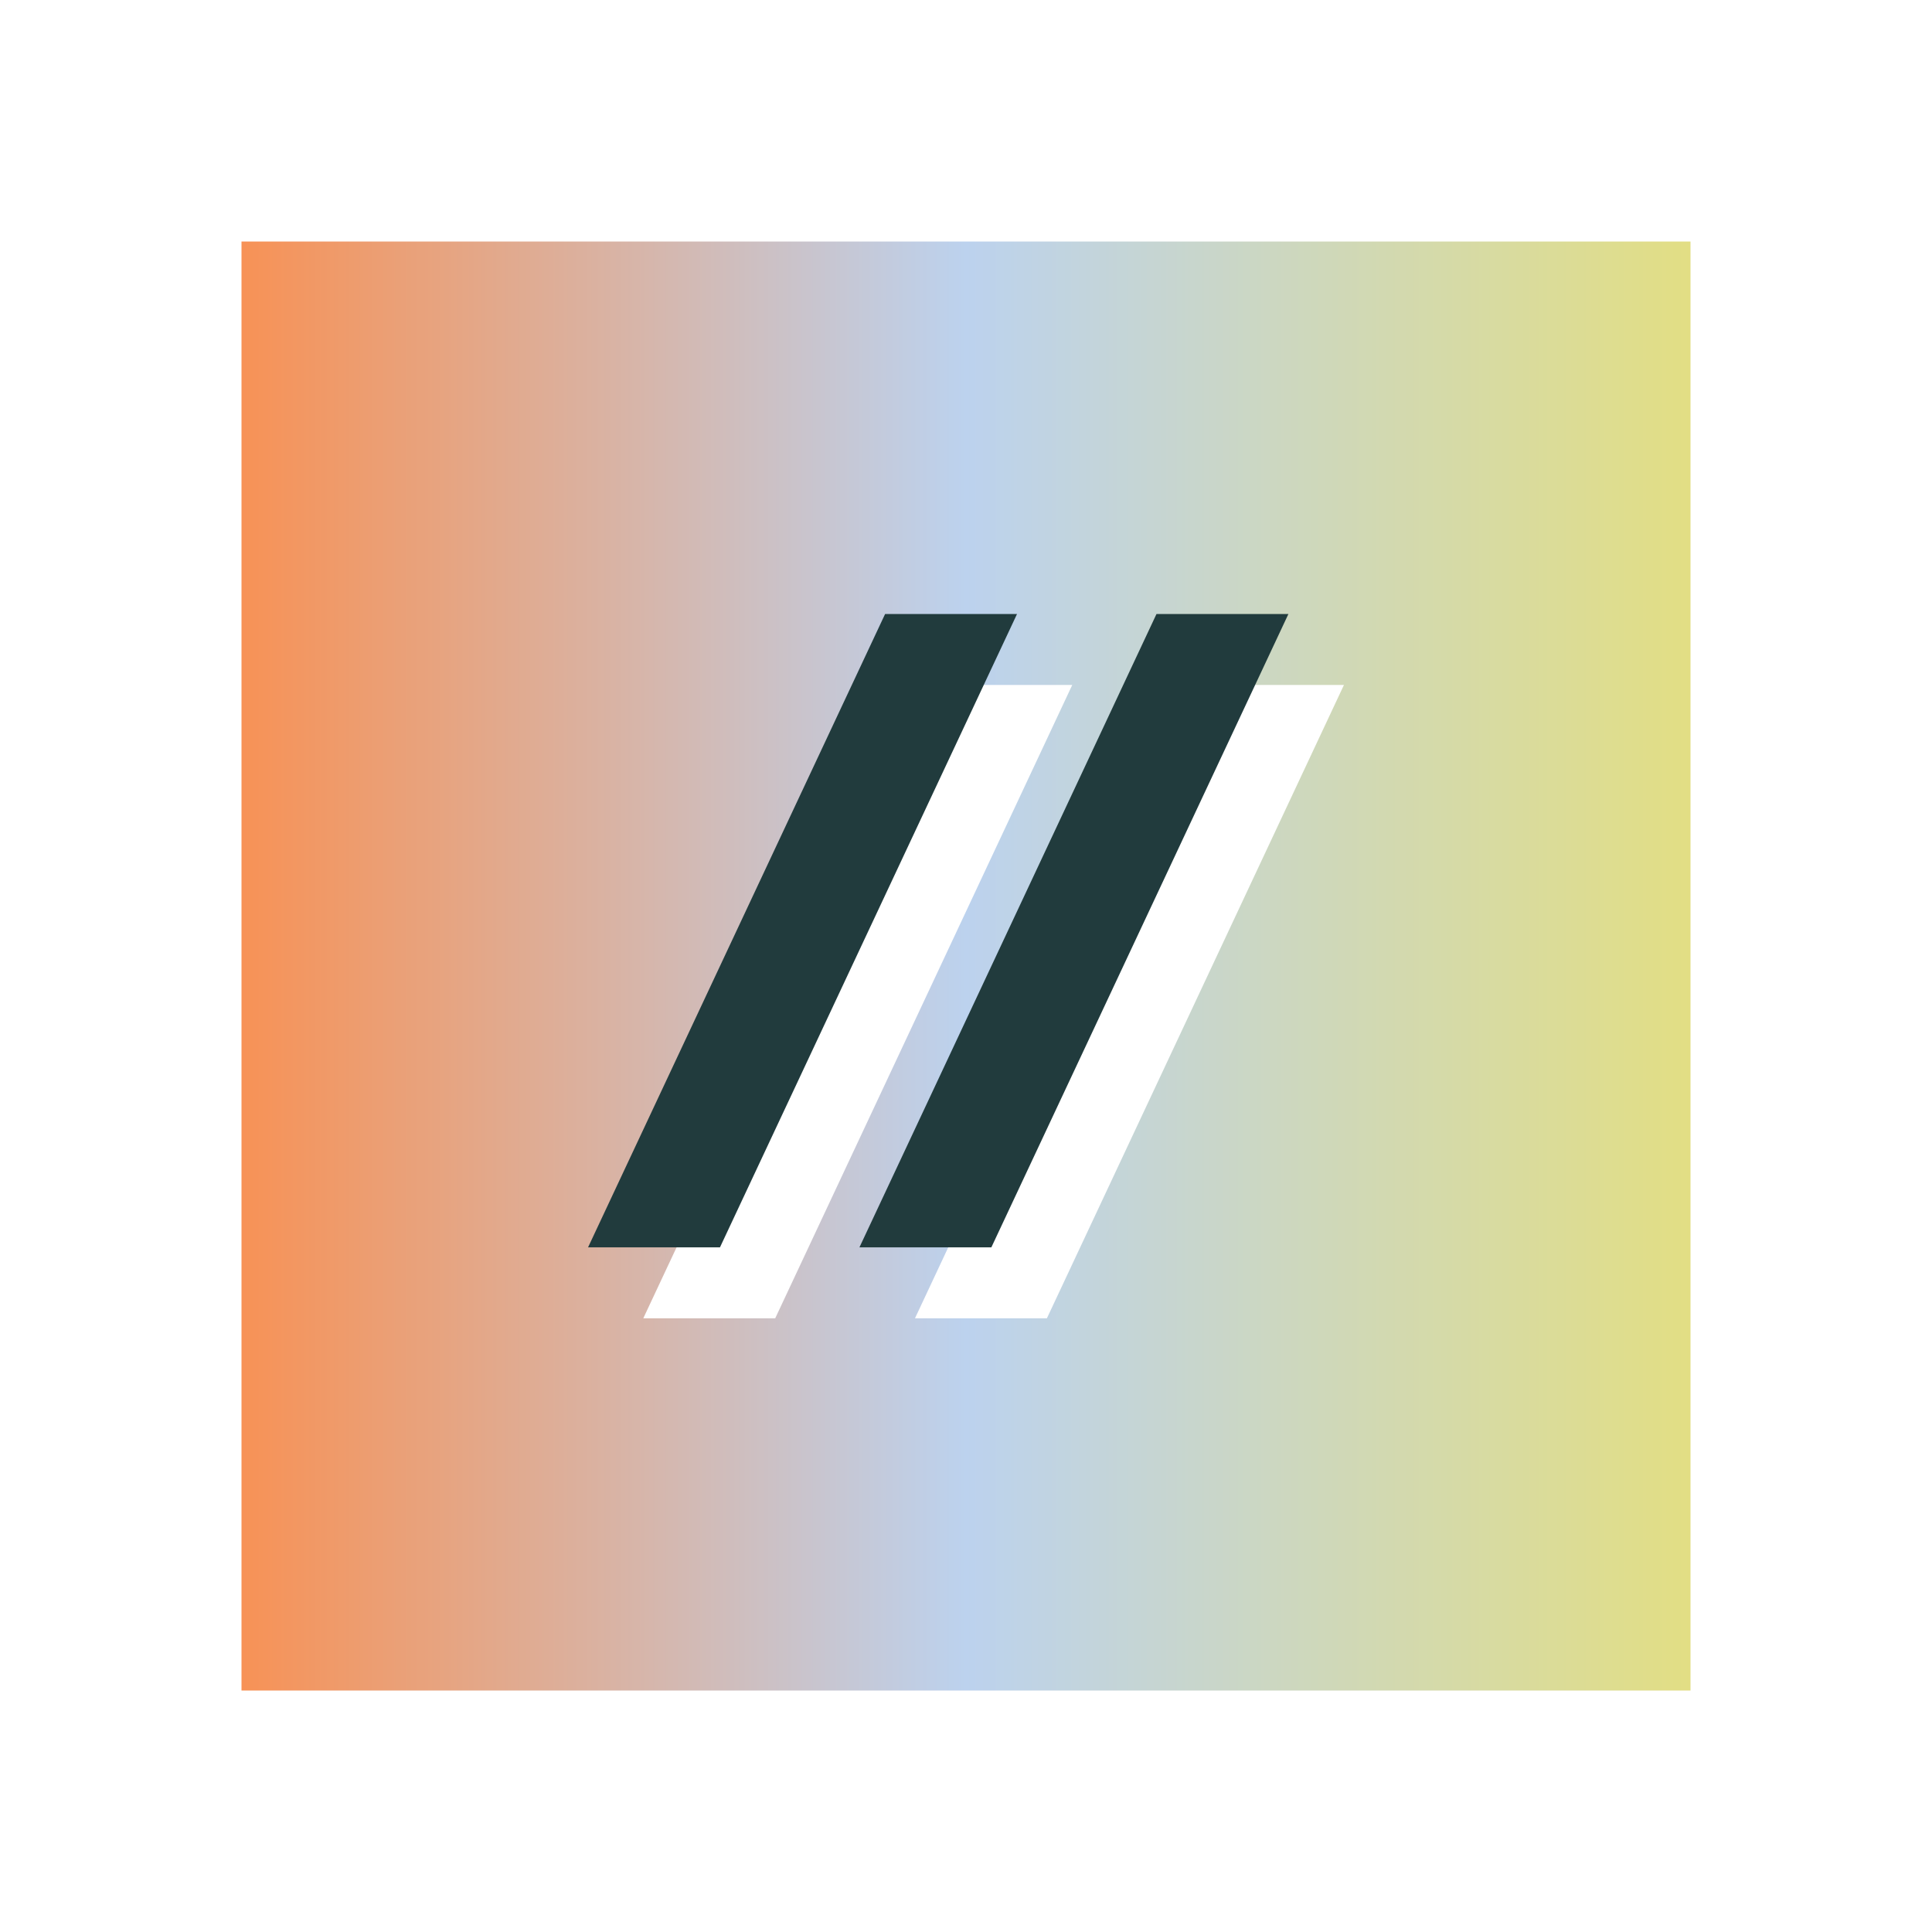
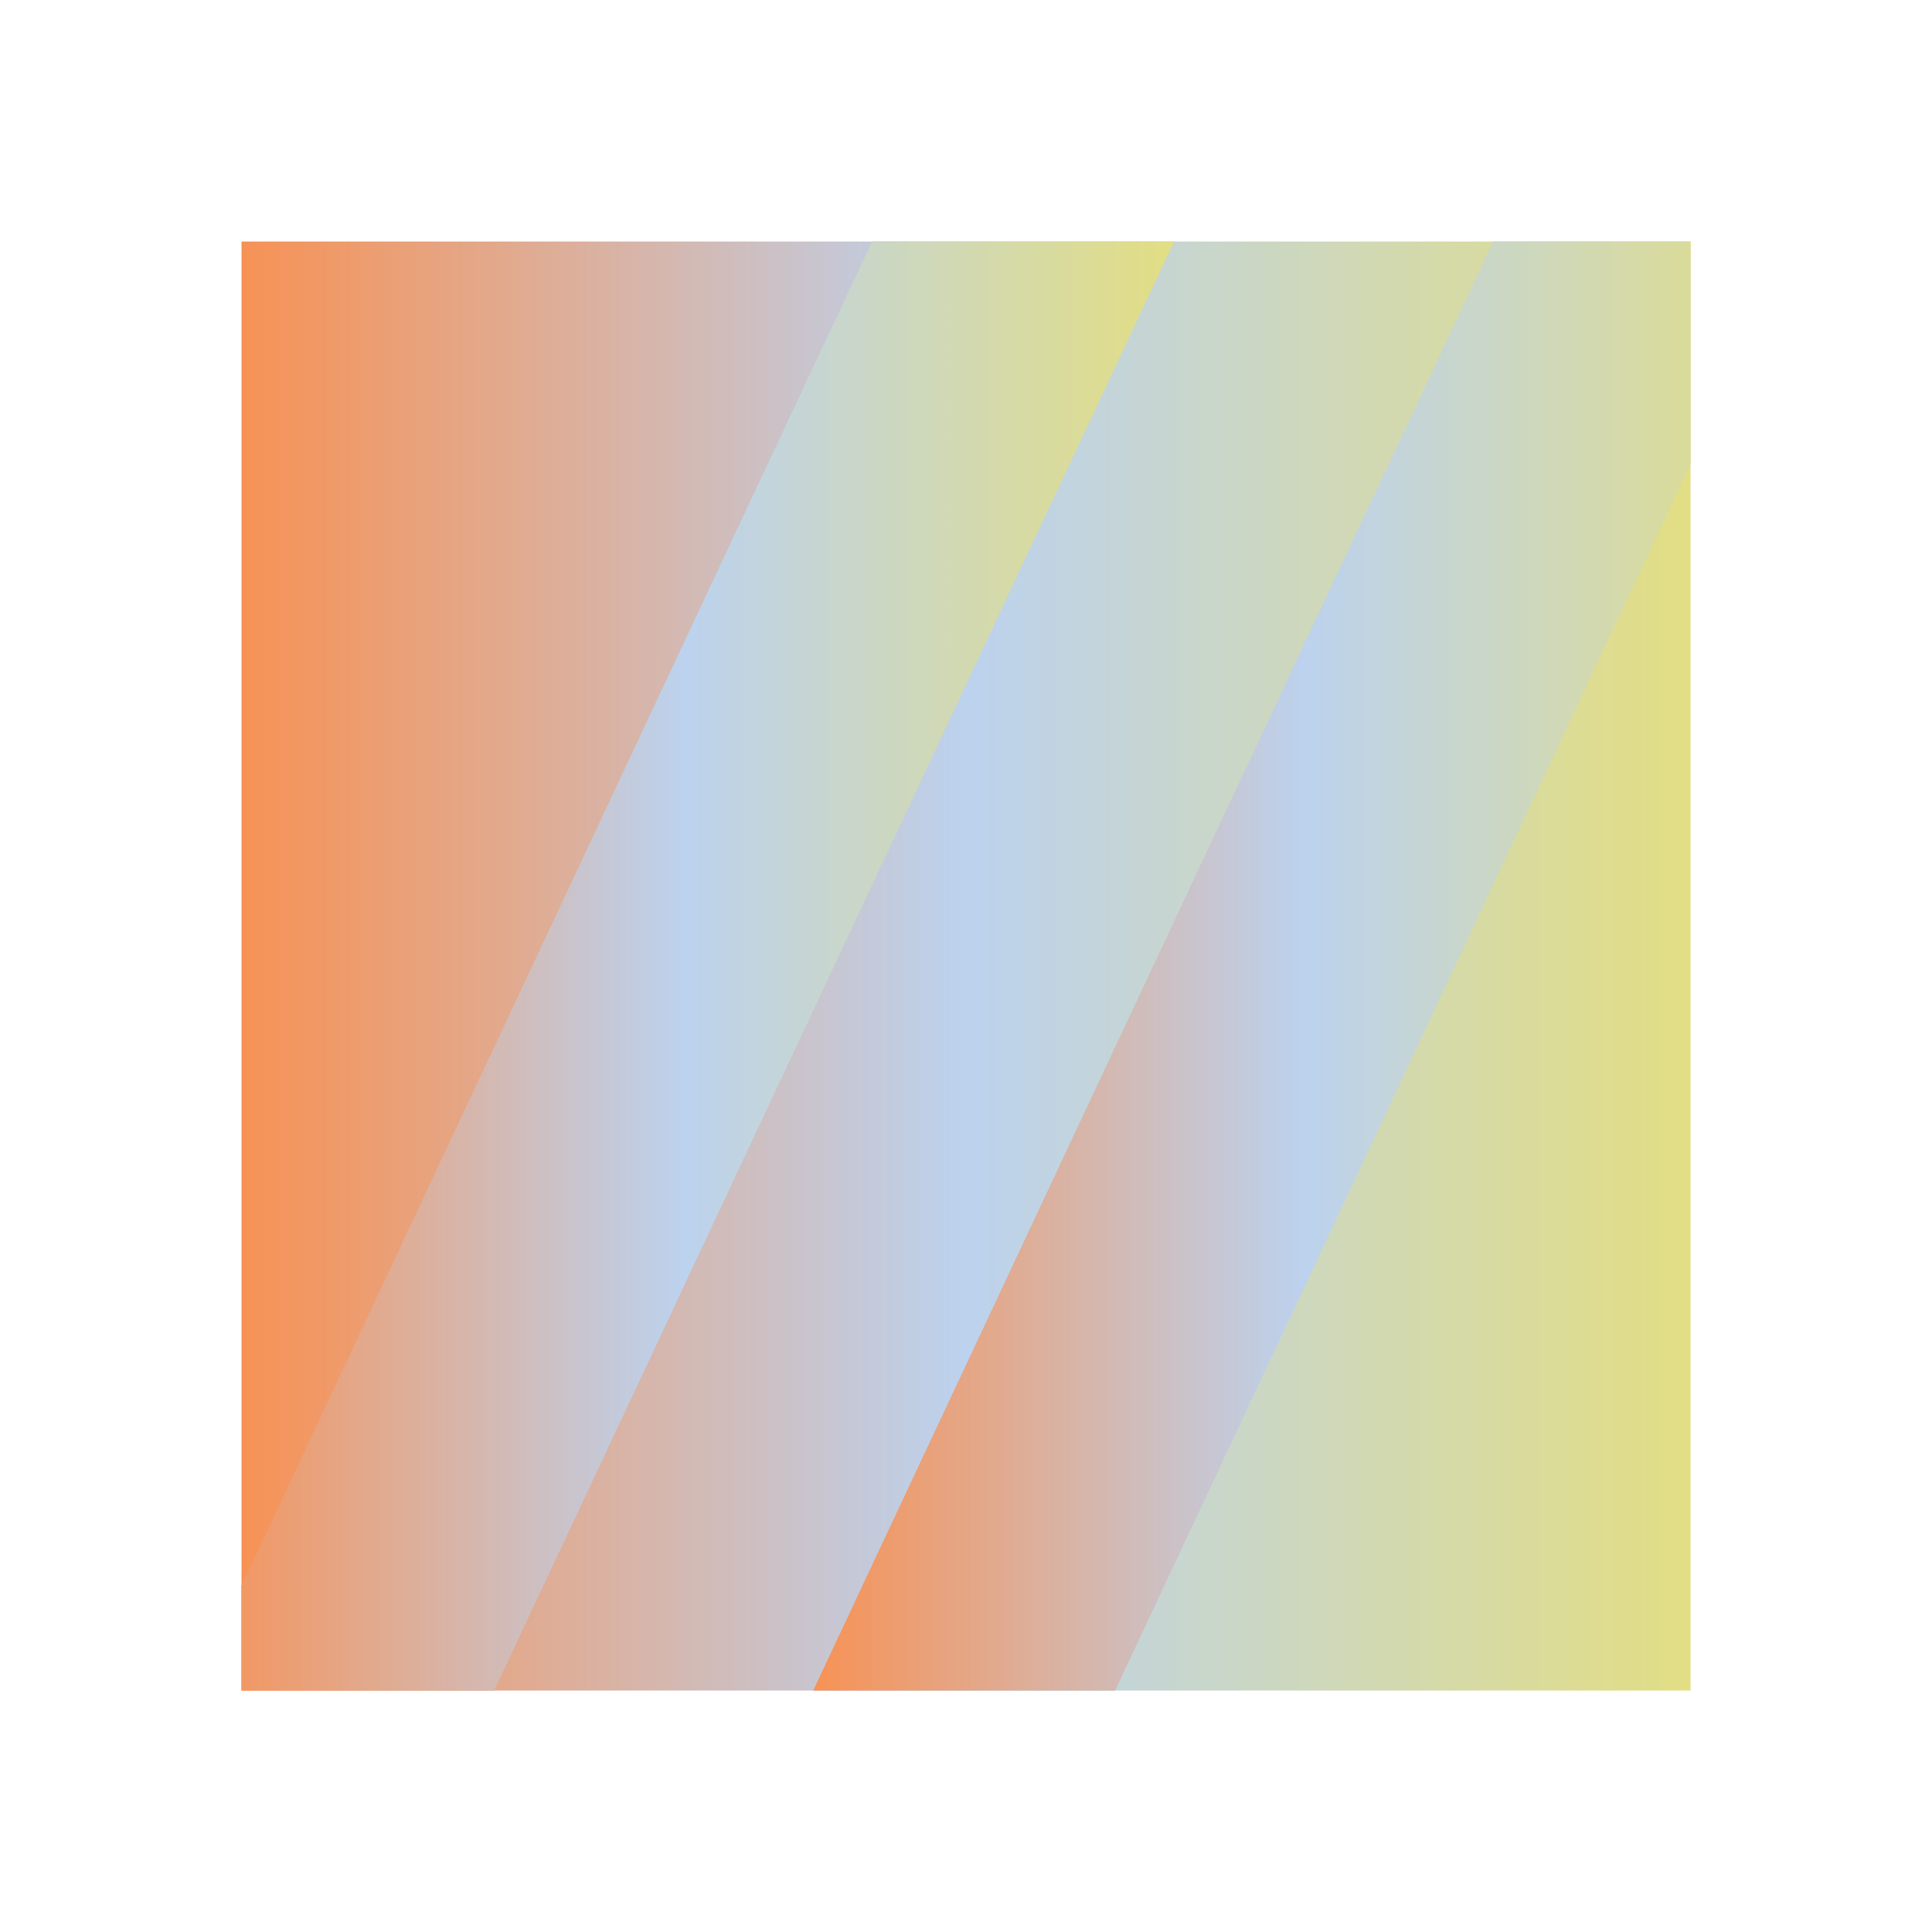
- <svg xmlns="http://www.w3.org/2000/svg" id="a" width="64" height="64" viewBox="0 0 64 64">
+ <svg xmlns="http://www.w3.org/2000/svg" xmlns:xlink="http://www.w3.org/1999/xlink" id="a" width="64" height="64" viewBox="0 0 64 64">
  <defs>
-     <linearGradient id="b" x1="8" y1="32" x2="56" y2="32" gradientUnits="userSpaceOnUse">
+     <clipPath id="b">
+       <rect x="8" y="8" width="48" height="48" fill="none" />
+     </clipPath>
+     <linearGradient id="c" x1="8" y1="32" x2="56" y2="32" gradientUnits="userSpaceOnUse">
      <stop offset="0" stop-color="#f79256" />
      <stop offset=".5" stop-color="#bcd2ee" />
      <stop offset="1" stop-color="#e2de84" />
    </linearGradient>
+     <linearGradient id="d" x1="6.37" x2="38.89" xlink:href="#c" />
+     <linearGradient id="e" x1="26.94" x2="59.46" xlink:href="#c" />
  </defs>
-   <path d="M8,8v48h48V8H8ZM21.31,43.67l9.84-20.98h4.37l-9.84,20.98h-4.37ZM34.68,43.67h-4.37l9.84-20.98h4.37l-9.84,20.98Z" fill="url(#b)" />
-   <path d="M19.48,41.32l9.84-20.98h4.37l-9.84,20.98h-4.37Z" fill="#213b3d" />
-   <path d="M28.47,41.32l9.84-20.98h4.37l-9.84,20.98h-4.37Z" fill="#213b3d" />
+   <g clip-path="url(#b)">
+     <rect x="8" y="8" width="48" height="48" fill="url(#c)" />
+     <polygon points="6.37 56 28.89 8 38.89 8 16.37 56 6.37 56" fill="url(#d)" />
+     <polygon points="36.94 56 26.94 56 49.46 8 59.46 8 36.94 56" fill="url(#e)" />
+   </g>
</svg>
